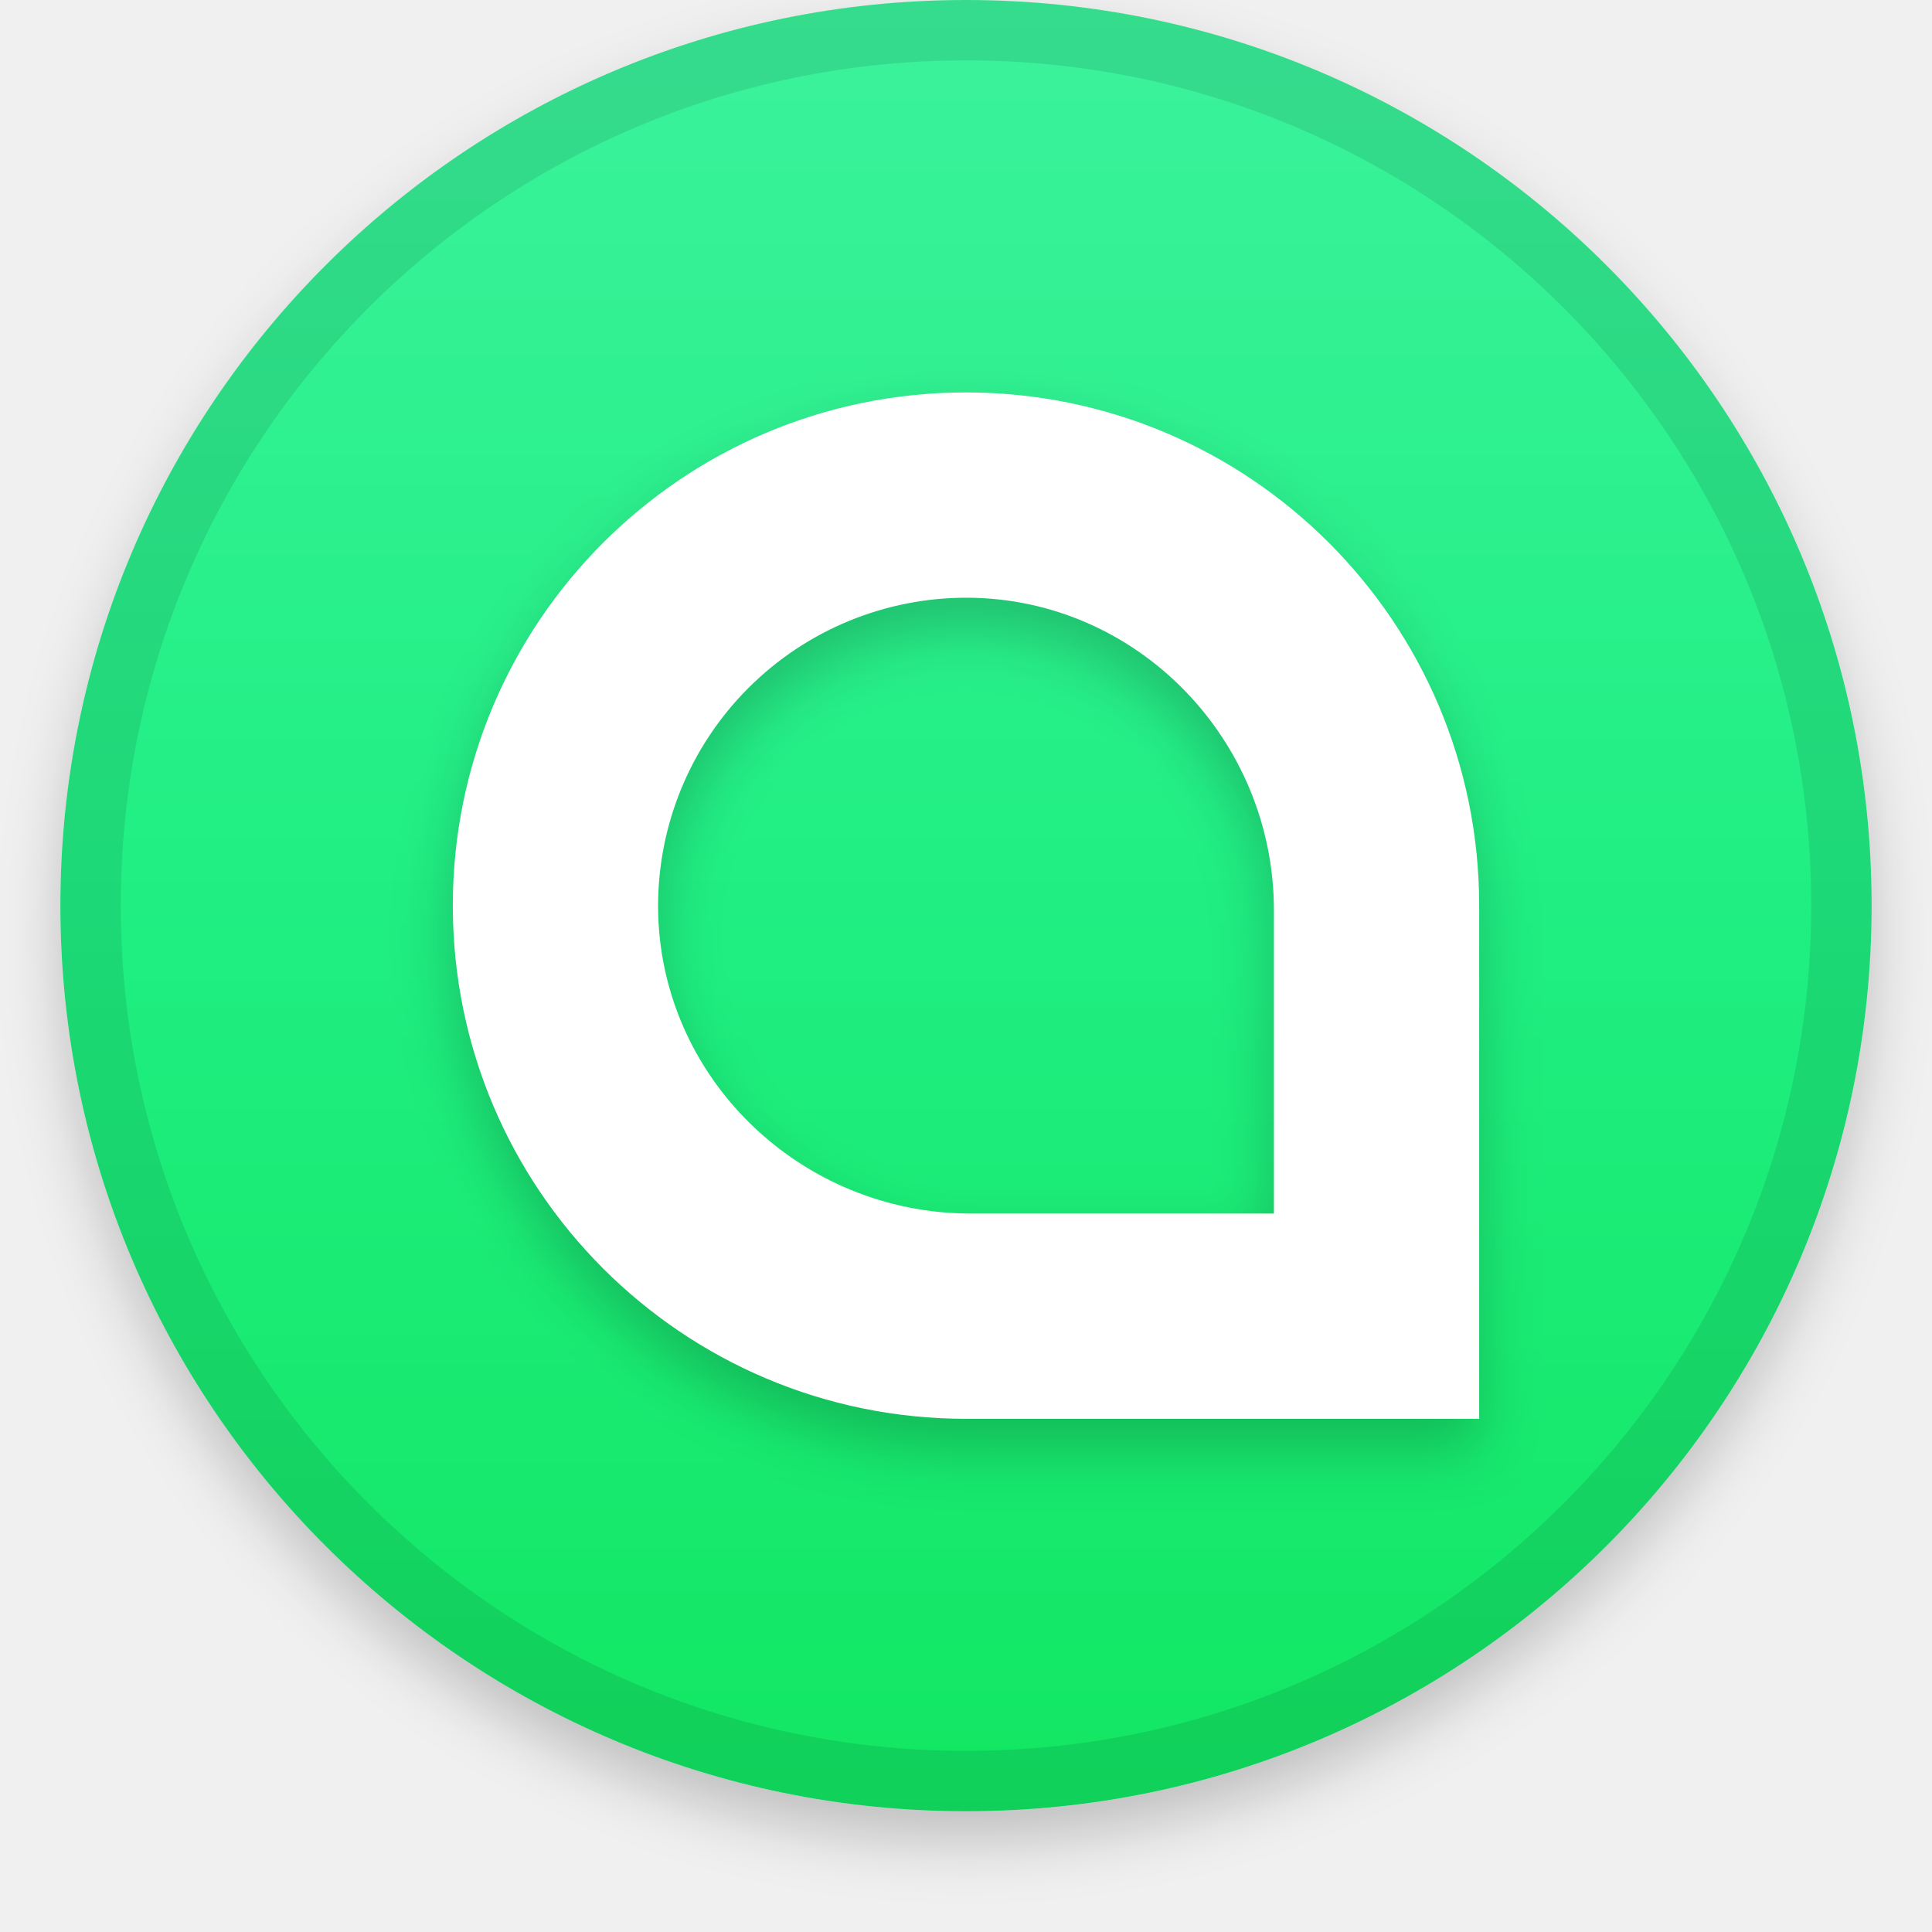
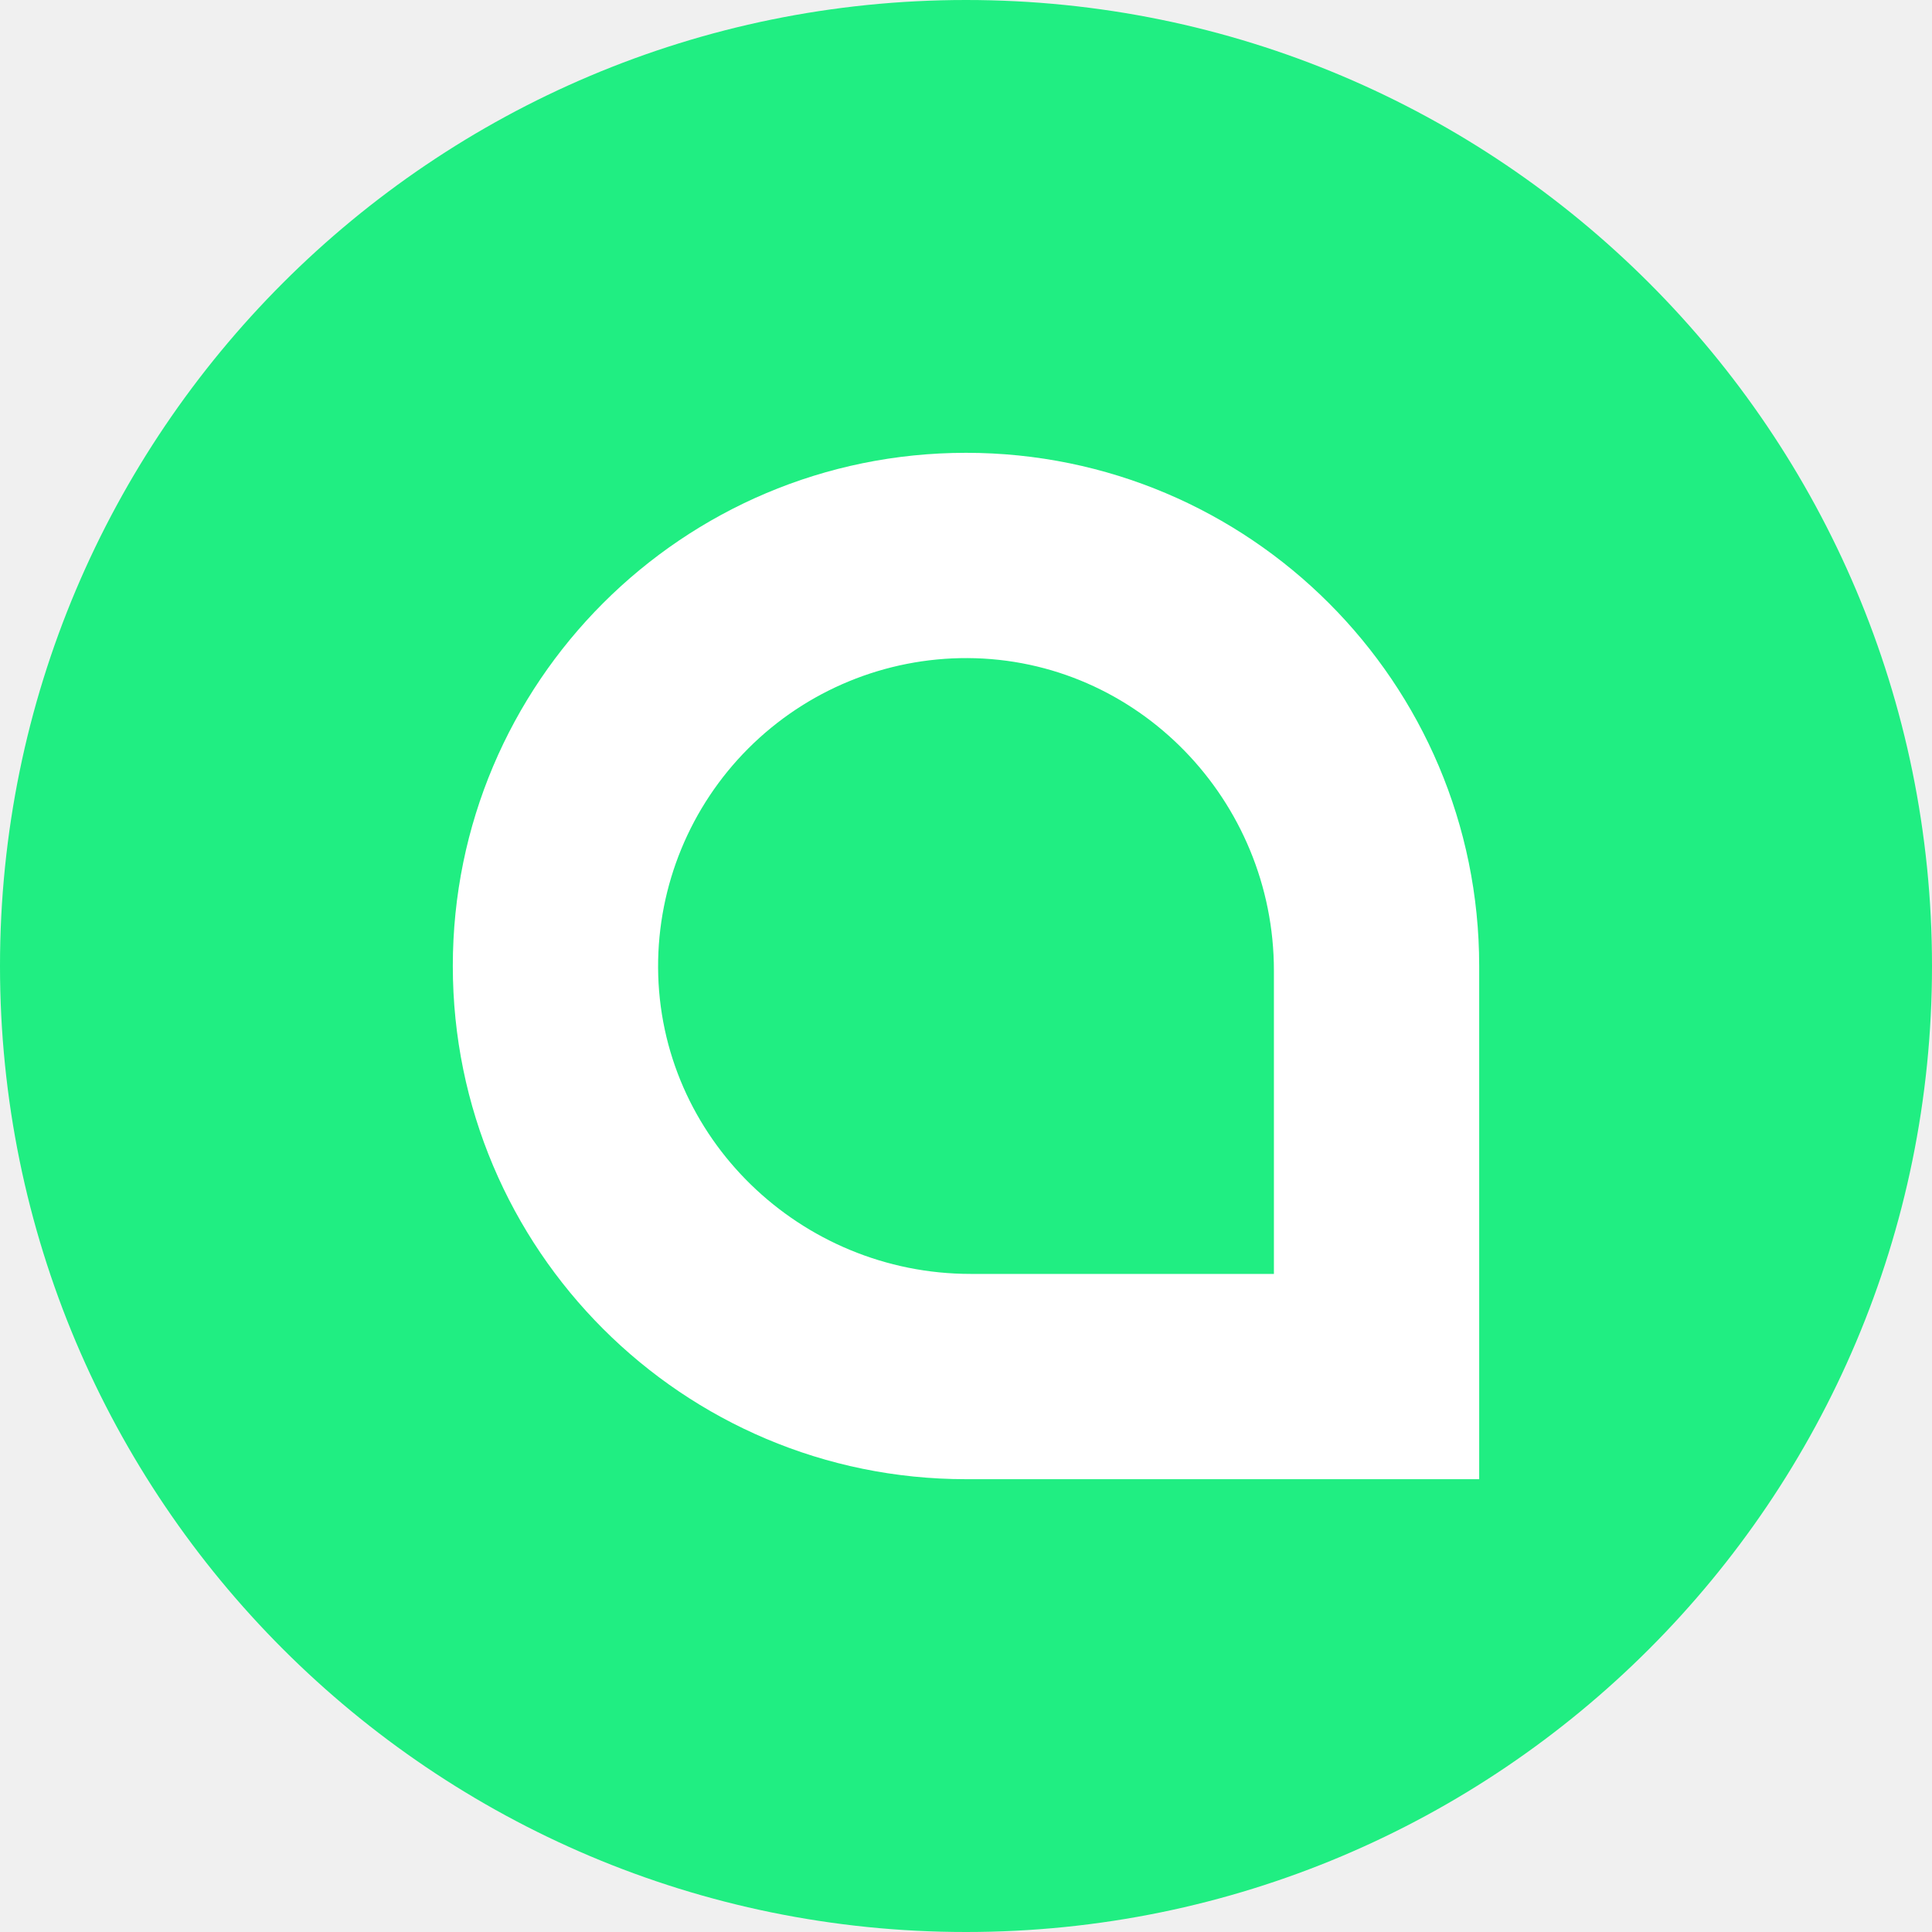
- <svg xmlns="http://www.w3.org/2000/svg" xmlns:xlink="http://www.w3.org/1999/xlink" width="32" height="32" viewBox="0 0 32 32">
-   <defs>
-     <filter id="a" width="111.7%" height="111.7%" x="-5.8%" y="-4.2%" filterUnits="objectBoundingBox">
-       <feOffset dy=".5" in="SourceAlpha" result="shadowOffsetOuter1" />
-       <feGaussianBlur in="shadowOffsetOuter1" result="shadowBlurOuter1" stdDeviation=".5" />
-       <feComposite in="shadowBlurOuter1" in2="SourceAlpha" operator="out" result="shadowBlurOuter1" />
-       <feColorMatrix in="shadowBlurOuter1" values="0 0 0 0 0 0 0 0 0 0 0 0 0 0 0 0 0 0 0.199 0" />
-     </filter>
-     <filter id="d" width="120.6%" height="120.6%" x="-10.3%" y="-7.4%" filterUnits="objectBoundingBox">
-       <feOffset dy=".5" in="SourceAlpha" result="shadowOffsetOuter1" />
-       <feGaussianBlur in="shadowOffsetOuter1" result="shadowBlurOuter1" stdDeviation=".5" />
-       <feColorMatrix in="shadowBlurOuter1" values="0 0 0 0 0 0 0 0 0 0 0 0 0 0 0 0 0 0 0.204 0" />
-     </filter>
-     <linearGradient id="c" x1="50%" x2="50%" y1="0%" y2="100%">
-       <stop offset="0%" stop-color="#FFF" stop-opacity=".5" />
-       <stop offset="100%" stop-opacity=".5" />
-     </linearGradient>
-     <circle id="b" cx="16" cy="15" r="15" />
-     <path id="e" d="M16 6.5a8.5 8.5 0 018.5 8.5v8.5H16a8.5 8.5 0 110-17zm5.1 13.6v-5.023c0-2.82-2.255-5.163-5.074-5.177a5.106 5.106 0 00-5.126 5.126c.014 2.819 2.358 5.074 5.177 5.074H21.1z" />
-   </defs>
+ <svg xmlns="http://www.w3.org/2000/svg" width="32" height="32" viewBox="0 0 32 32">
  <g fill="none" fill-rule="evenodd">
-     <use fill="#000" filter="url(#a)" xlink:href="#b" />
-     <use fill="#20EE82" xlink:href="#b" />
-     <use fill="url(#c)" style="mix-blend-mode:soft-light" xlink:href="#b" />
-     <circle cx="16" cy="15" r="14.5" stroke="#000" stroke-opacity=".097" />
-     <use fill="#000" filter="url(#d)" xlink:href="#e" />
-     <use fill="#FFF" xlink:href="#e" />
+     <circle cx="16" cy="16" r="16" fill="#20EE82" />
+     <path fill="#FFF" d="M16 7.5a8.5 8.5 0 018.5 8.5v8.5H16a8.5 8.5 0 110-17zm5.1 13.6v-5.023c0-2.82-2.255-5.163-5.074-5.177a5.106 5.106 0 00-5.126 5.126c.014 2.819 2.358 5.074 5.177 5.074H21.1z" />
  </g>
</svg>
